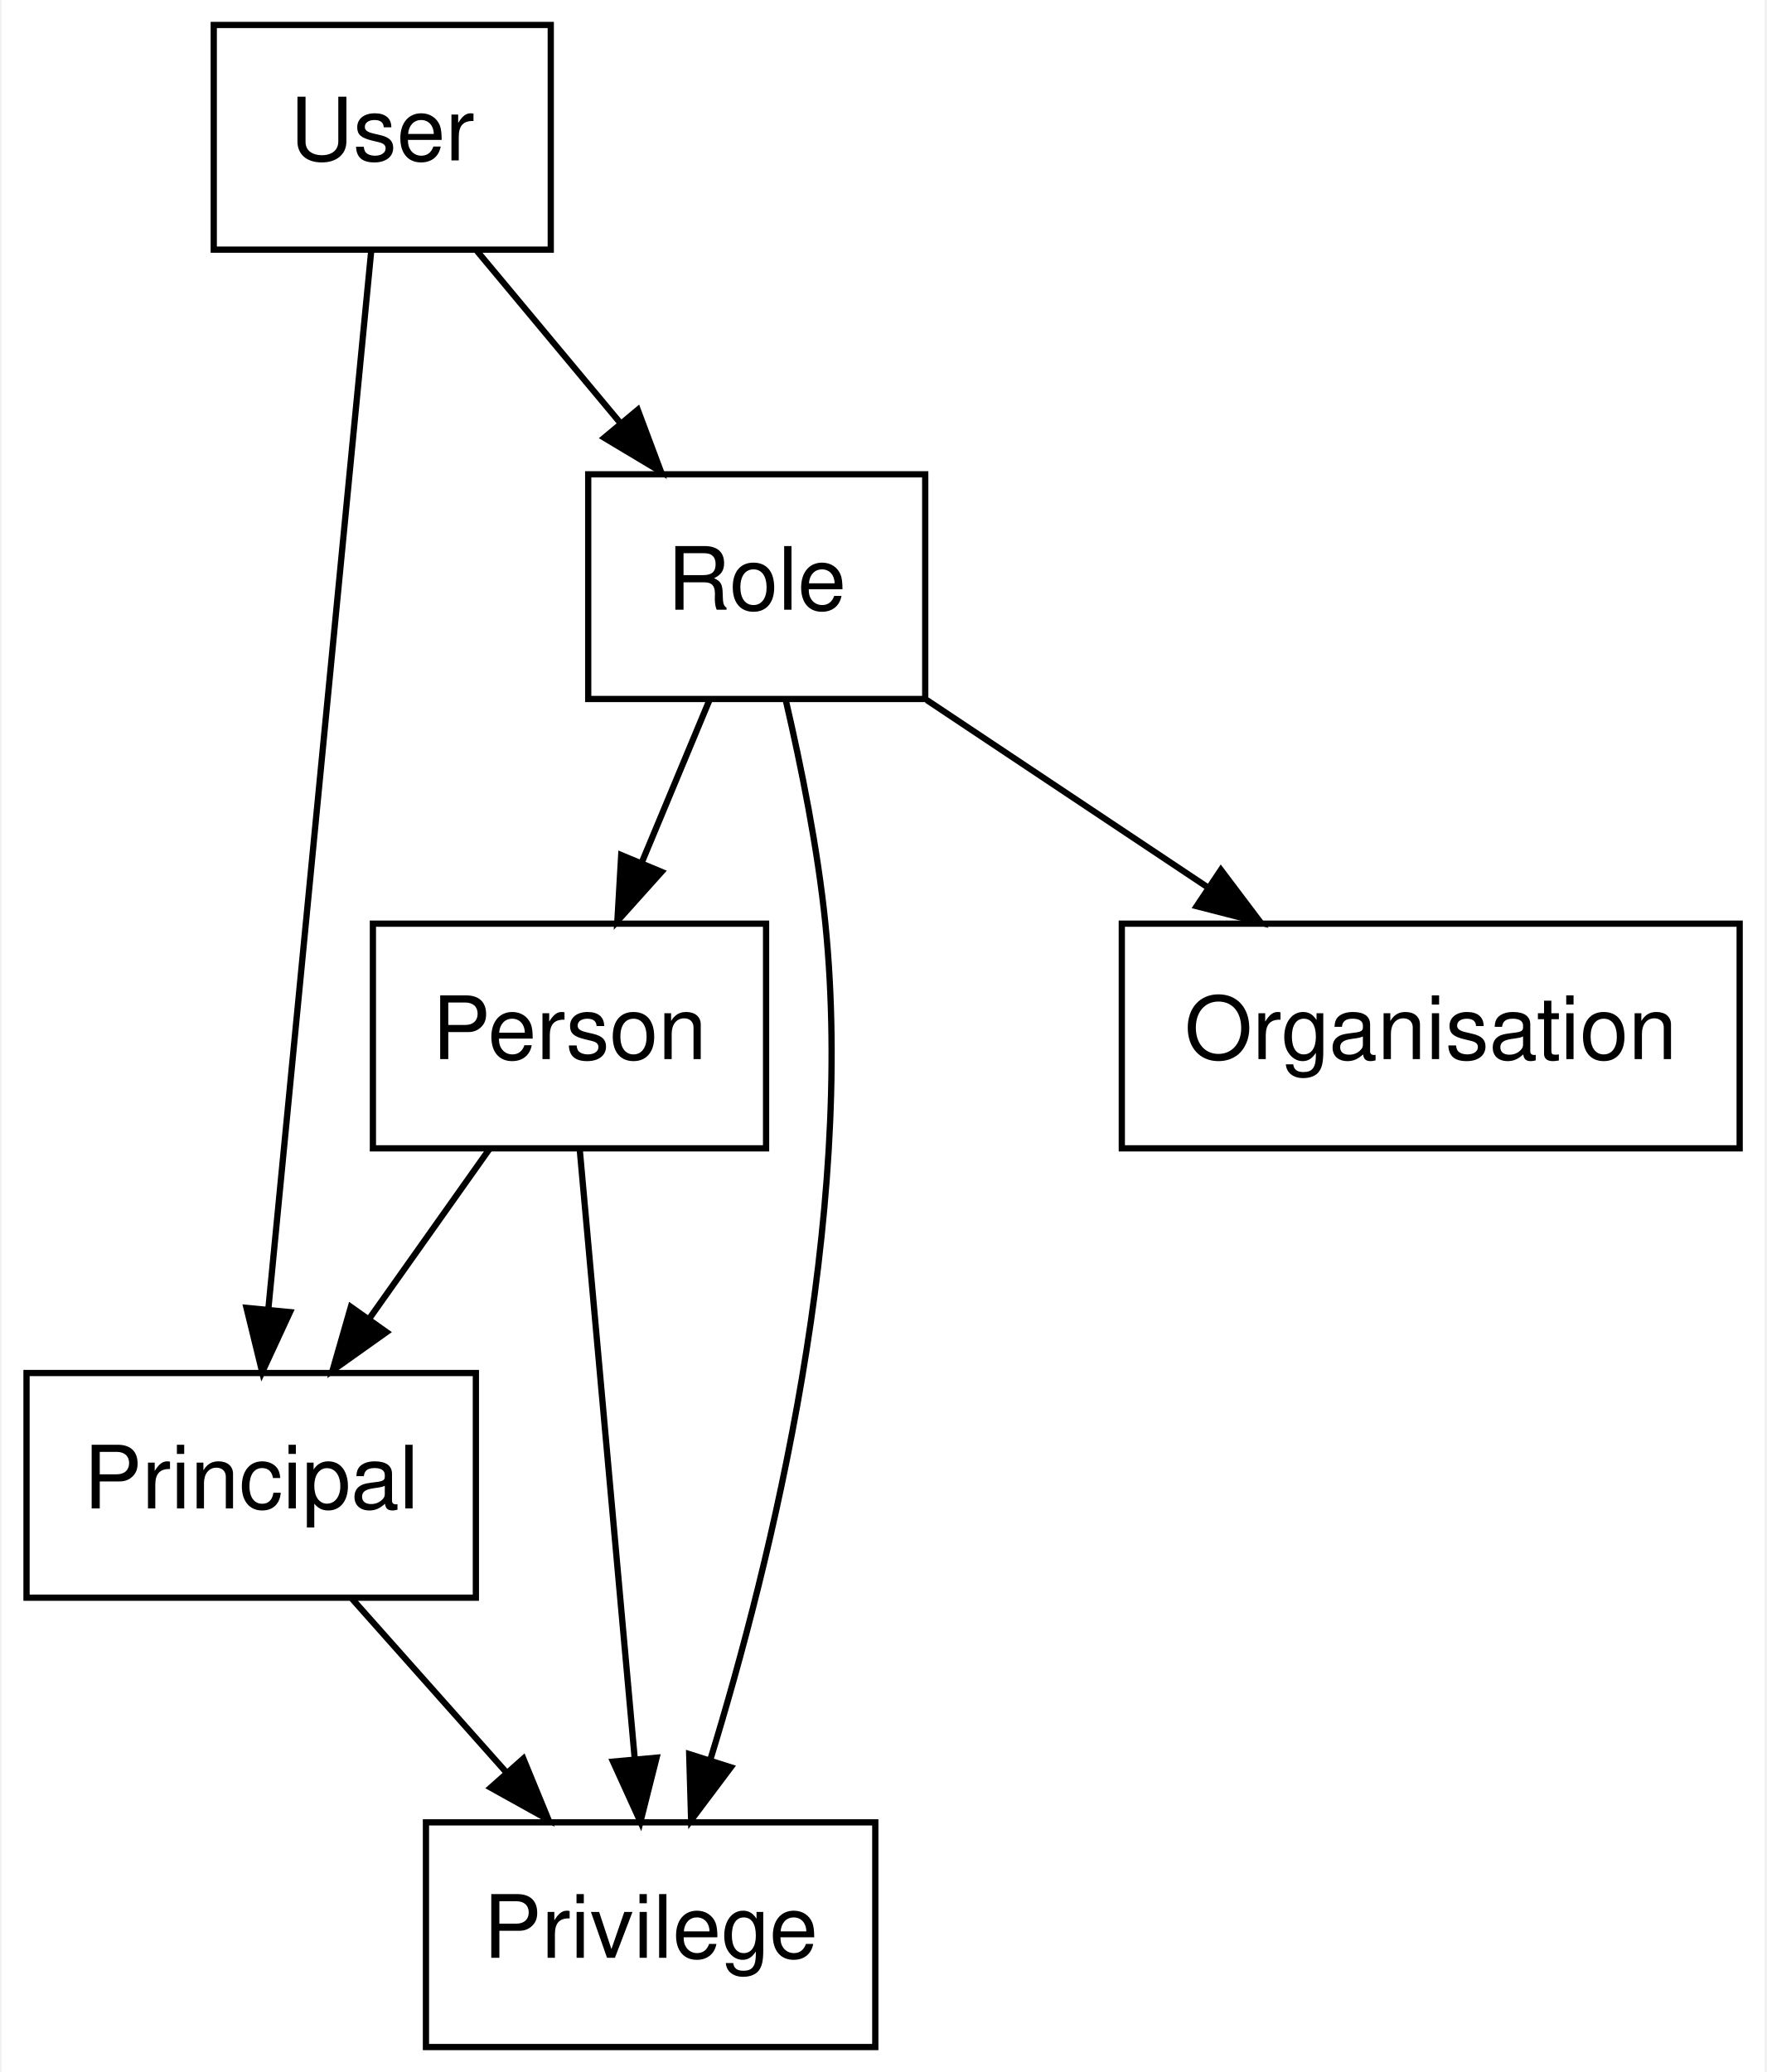
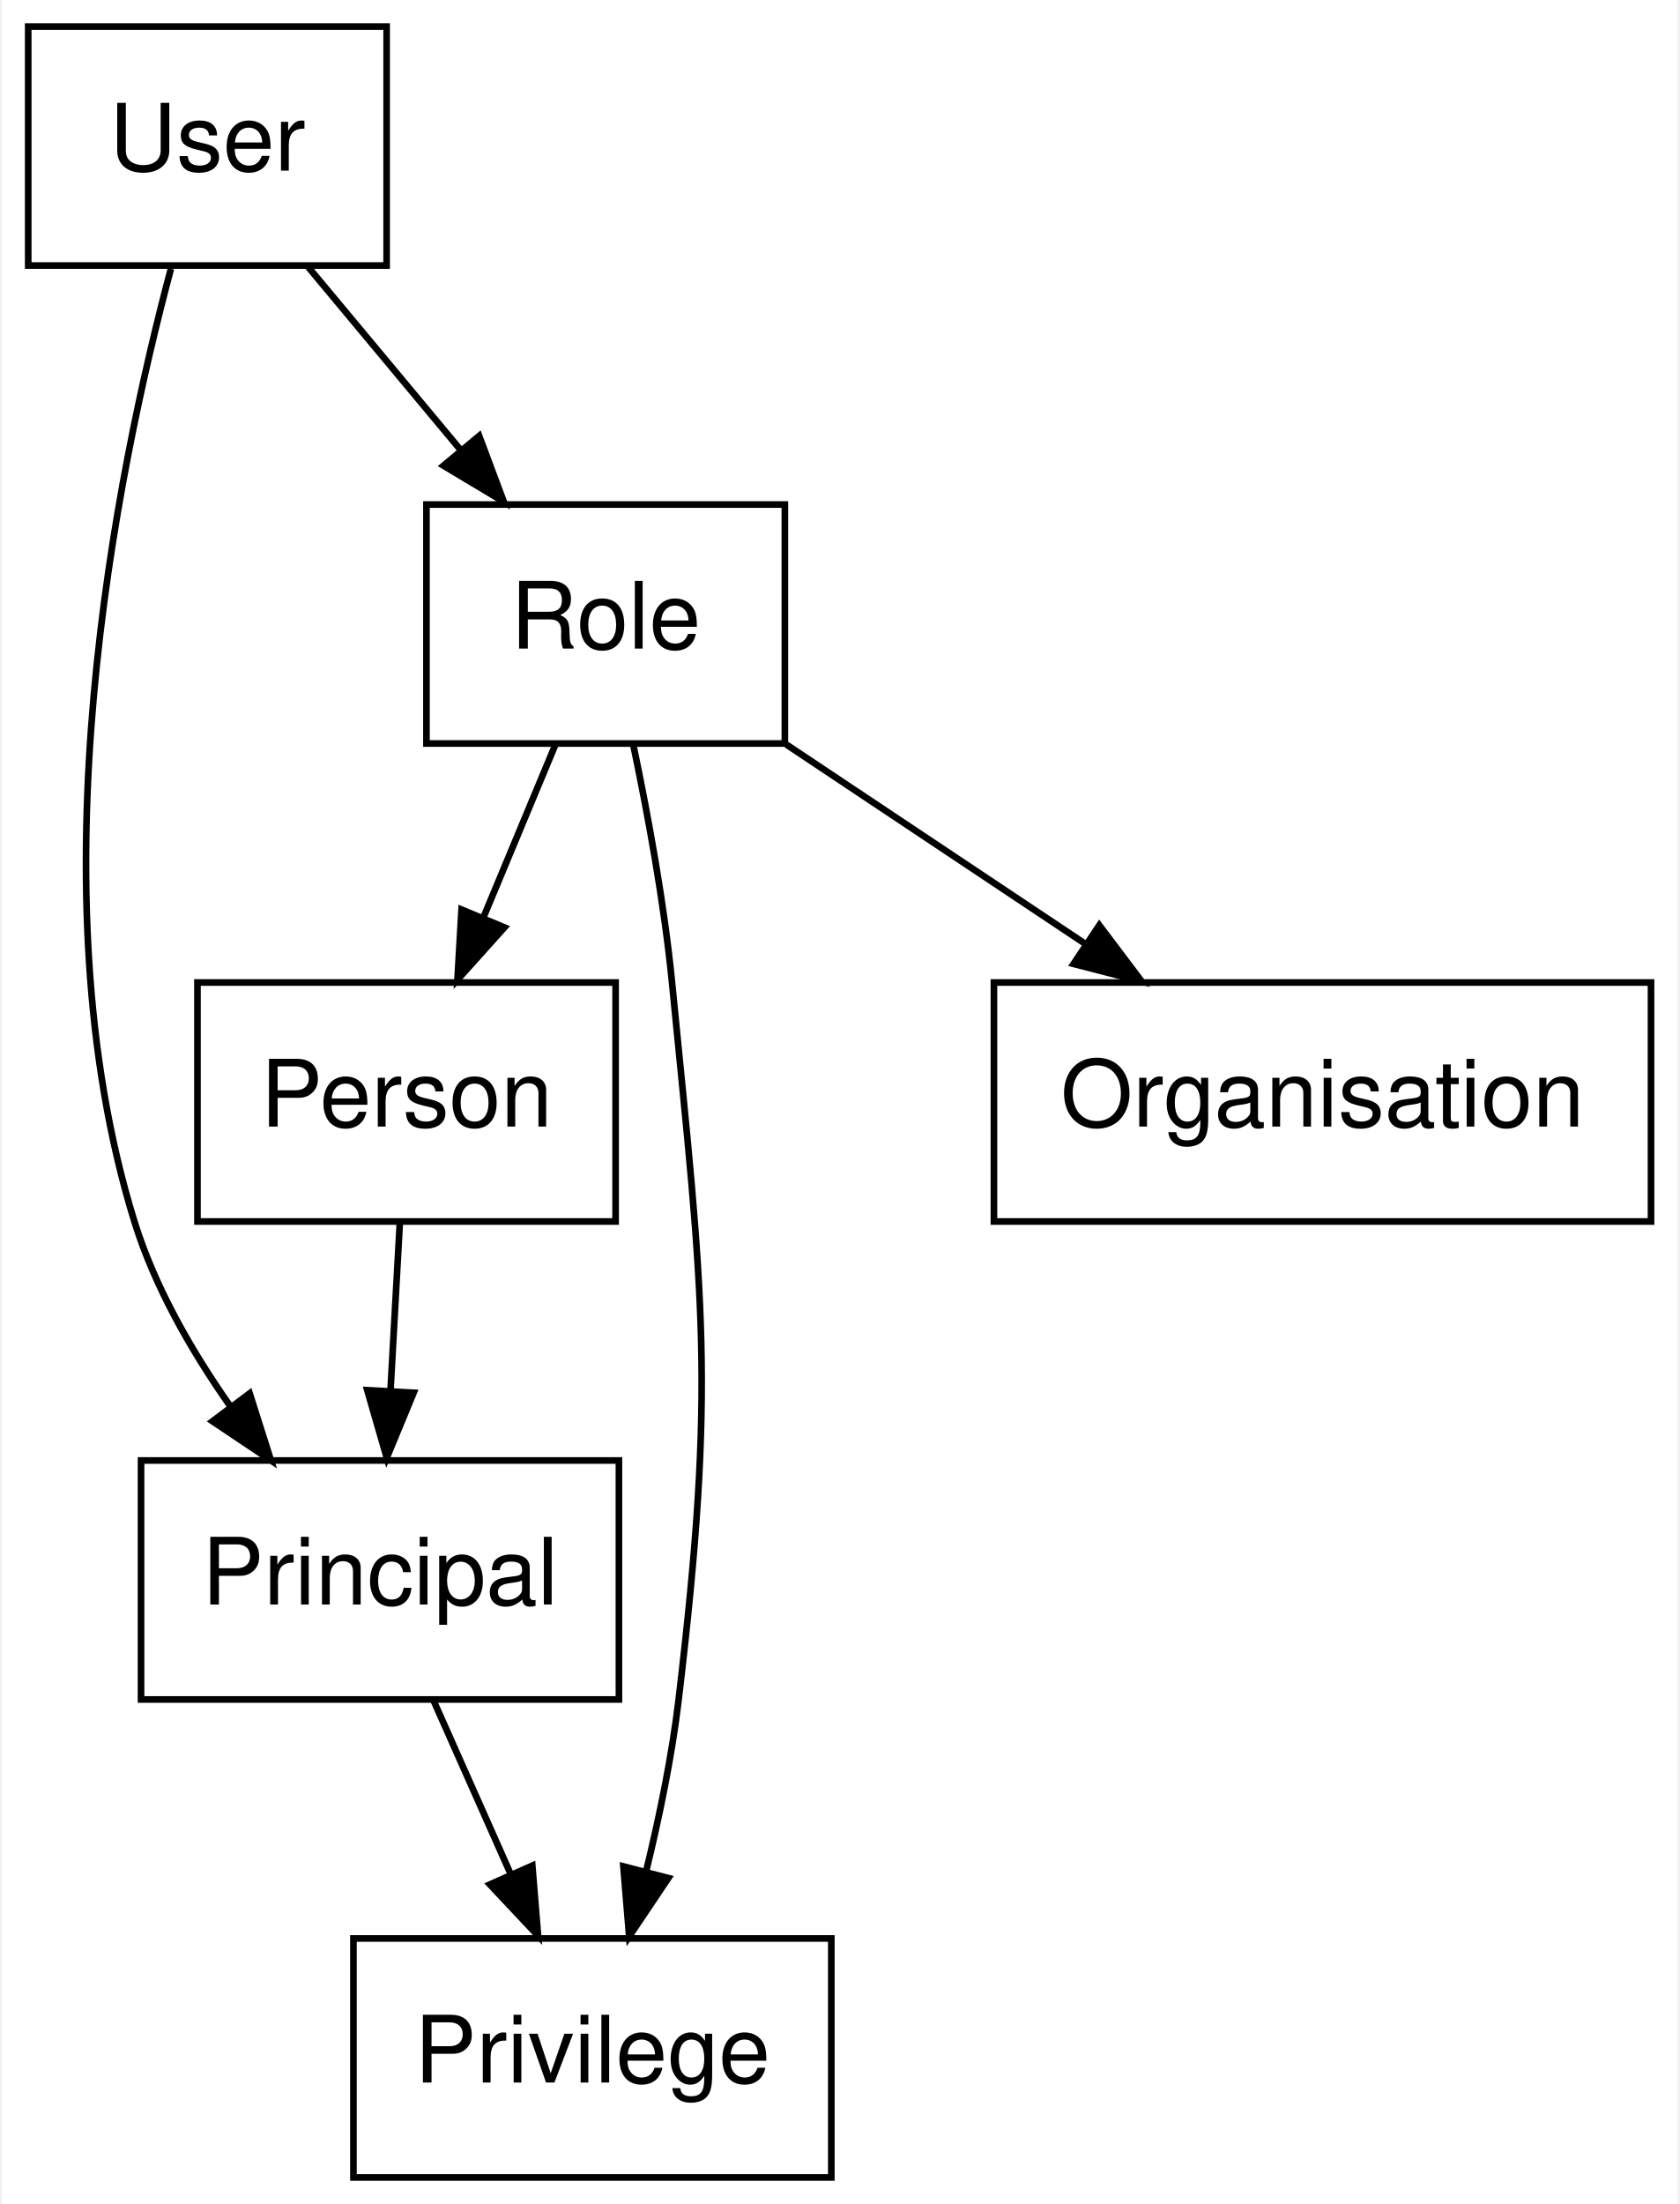
- <svg xmlns="http://www.w3.org/2000/svg" width="283pt" height="332pt" viewBox="0.00 0.00 282.50 332.00">
+ <svg xmlns="http://www.w3.org/2000/svg" width="253pt" height="332pt" viewBox="0.00 0.00 252.50 332.00">
  <g id="graph0" class="graph" transform="scale(1 1) rotate(0) translate(4 328)">
-     <polygon fill="#ffffff" stroke="transparent" points="-4,4 -4,-328 278.5,-328 278.5,4 -4,4" />
+     <polygon fill="#ffffff" stroke="transparent" points="-4,4 -4,-328 248.5,-328 248.5,4 -4,4" />
    <g id="node1" class="node">
-       <polygon fill="none" stroke="#000000" points="118.5,-180 55.5,-180 55.5,-144 118.5,-144 118.5,-180" />
-       <text text-anchor="middle" x="87" y="-158.3" font-family="Helvetica,sans-Serif" font-size="14.00" fill="#000000">Person</text>
+       <polygon fill="none" stroke="#000000" points="54,-324 0,-324 0,-288 54,-288 54,-324" />
+       <text text-anchor="middle" x="27" y="-302.3" font-family="Helvetica,sans-Serif" font-size="14.00" fill="#000000">User</text>
    </g>
    <g id="node2" class="node">
-       <polygon fill="none" stroke="#000000" points="72,-108 0,-108 0,-72 72,-72 72,-108" />
-       <text text-anchor="middle" x="36" y="-86.3" font-family="Helvetica,sans-Serif" font-size="14.00" fill="#000000">Principal</text>
+       <polygon fill="none" stroke="#000000" points="89,-108 17,-108 17,-72 89,-72 89,-108" />
+       <text text-anchor="middle" x="53" y="-86.3" font-family="Helvetica,sans-Serif" font-size="14.00" fill="#000000">Principal</text>
    </g>
    <g id="edge1" class="edge">
-       <path fill="none" stroke="#000000" d="M74.13,-143.831C68.317,-135.623 61.33,-125.761 54.935,-116.732" />
-       <polygon fill="#000000" stroke="#000000" points="57.679,-114.55 49.043,-108.413 51.967,-118.597 57.679,-114.55" />
+       <path fill="none" stroke="#000000" d="M21.503,-287.521C13.323,-256.909 .487,-194.086 16,-144 19.044,-134.17 24.564,-124.539 30.427,-116.195" />
+       <polygon fill="#000000" stroke="#000000" points="33.366,-118.109 36.572,-108.011 27.769,-113.906 33.366,-118.109" />
    </g>
    <g id="node3" class="node">
-       <polygon fill="none" stroke="#000000" points="136,-36 64,-36 64,0 136,0 136,-36" />
-       <text text-anchor="middle" x="100" y="-14.3" font-family="Helvetica,sans-Serif" font-size="14.00" fill="#000000">Privilege</text>
+       <polygon fill="none" stroke="#000000" points="114,-252 60,-252 60,-216 114,-216 114,-252" />
+       <text text-anchor="middle" x="87" y="-230.3" font-family="Helvetica,sans-Serif" font-size="14.00" fill="#000000">Role</text>
    </g>
    <g id="edge2" class="edge">
-       <path fill="none" stroke="#000000" d="M88.647,-143.762C90.864,-119.201 94.832,-75.247 97.44,-46.354" />
-       <polygon fill="#000000" stroke="#000000" points="100.954,-46.364 98.367,-36.09 93.982,-45.734 100.954,-46.364" />
+       <path fill="none" stroke="#000000" d="M42.141,-287.831C49.122,-279.454 57.539,-269.353 65.188,-260.175" />
+       <polygon fill="#000000" stroke="#000000" points="67.942,-262.336 71.656,-252.413 62.565,-257.855 67.942,-262.336" />
+     </g>
+     <g id="node4" class="node">
+       <polygon fill="none" stroke="#000000" points="121,-36 49,-36 49,0 121,0 121,-36" />
+       <text text-anchor="middle" x="85" y="-14.3" font-family="Helvetica,sans-Serif" font-size="14.00" fill="#000000">Privilege</text>
    </g>
    <g id="edge3" class="edge">
-       <path fill="none" stroke="#000000" d="M52.15,-71.831C59.672,-63.369 68.757,-53.149 76.98,-43.897" />
-       <polygon fill="#000000" stroke="#000000" points="79.605,-46.213 83.633,-36.413 74.373,-41.562 79.605,-46.213" />
+       <path fill="none" stroke="#000000" d="M61.075,-71.831C64.61,-63.877 68.836,-54.369 72.746,-45.572" />
+       <polygon fill="#000000" stroke="#000000" points="75.953,-46.973 76.816,-36.413 69.556,-44.13 75.953,-46.973" />
    </g>
-     <g id="node4" class="node">
-       <polygon fill="none" stroke="#000000" points="144,-252 90,-252 90,-216 144,-216 144,-252" />
-       <text text-anchor="middle" x="117" y="-230.3" font-family="Helvetica,sans-Serif" font-size="14.00" fill="#000000">Role</text>
+     <g id="edge6" class="edge">
+       <path fill="none" stroke="#000000" d="M91.203,-215.616C93.378,-205.223 95.819,-191.955 97,-180 101.721,-132.231 103.657,-119.668 98,-72 96.993,-63.517 95.126,-54.438 93.115,-46.191" />
+       <polygon fill="#000000" stroke="#000000" points="96.447,-45.097 90.545,-36.299 89.672,-46.858 96.447,-45.097" />
+     </g>
+     <g id="node5" class="node">
+       <polygon fill="none" stroke="#000000" points="88.5,-180 25.5,-180 25.5,-144 88.5,-144 88.5,-180" />
+       <text text-anchor="middle" x="57" y="-158.3" font-family="Helvetica,sans-Serif" font-size="14.00" fill="#000000">Person</text>
    </g>
    <g id="edge4" class="edge">
-       <path fill="none" stroke="#000000" d="M109.43,-215.831C106.151,-207.962 102.238,-198.571 98.606,-189.853" />
-       <polygon fill="#000000" stroke="#000000" points="101.749,-188.298 94.672,-180.413 95.288,-190.99 101.749,-188.298" />
+       <path fill="none" stroke="#000000" d="M79.43,-215.831C76.151,-207.962 72.238,-198.571 68.606,-189.853" />
+       <polygon fill="#000000" stroke="#000000" points="71.749,-188.298 64.672,-180.413 65.288,-190.99 71.749,-188.298" />
    </g>
-     <g id="edge6" class="edge">
-       <path fill="none" stroke="#000000" d="M121.693,-215.646C124.107,-205.263 126.791,-191.994 128,-180 132.779,-132.594 119.42,-78.129 109.545,-45.968" />
-       <polygon fill="#000000" stroke="#000000" points="112.852,-44.819 106.489,-36.348 106.181,-46.938 112.852,-44.819" />
-     </g>
-     <g id="node5" class="node">
-       <polygon fill="none" stroke="#000000" points="274.5,-180 175.5,-180 175.5,-144 274.5,-144 274.5,-180" />
-       <text text-anchor="middle" x="225" y="-158.3" font-family="Helvetica,sans-Serif" font-size="14.00" fill="#000000">Organisation</text>
+     <g id="node6" class="node">
+       <polygon fill="none" stroke="#000000" points="244.5,-180 145.5,-180 145.5,-144 244.5,-144 244.5,-180" />
+       <text text-anchor="middle" x="195" y="-158.3" font-family="Helvetica,sans-Serif" font-size="14.00" fill="#000000">Organisation</text>
    </g>
    <g id="edge5" class="edge">
-       <path fill="none" stroke="#000000" d="M144.253,-215.831C157.939,-206.707 174.691,-195.539 189.383,-185.745" />
-       <polygon fill="#000000" stroke="#000000" points="191.377,-188.622 197.756,-180.163 187.494,-182.798 191.377,-188.622" />
-     </g>
-     <g id="node6" class="node">
-       <polygon fill="none" stroke="#000000" points="84,-324 30,-324 30,-288 84,-288 84,-324" />
-       <text text-anchor="middle" x="57" y="-302.3" font-family="Helvetica,sans-Serif" font-size="14.00" fill="#000000">User</text>
+       <path fill="none" stroke="#000000" d="M114.253,-215.831C127.939,-206.707 144.691,-195.539 159.383,-185.745" />
+       <polygon fill="#000000" stroke="#000000" points="161.377,-188.622 167.756,-180.163 157.494,-182.798 161.377,-188.622" />
    </g>
    <g id="edge7" class="edge">
-       <path fill="none" stroke="#000000" d="M55.246,-287.955C51.586,-250.314 43.115,-163.187 38.734,-118.125" />
-       <polygon fill="#000000" stroke="#000000" points="42.215,-117.759 37.764,-108.145 35.248,-118.437 42.215,-117.759" />
-     </g>
-     <g id="edge8" class="edge">
-       <path fill="none" stroke="#000000" d="M72.141,-287.831C79.122,-279.454 87.539,-269.353 95.188,-260.175" />
-       <polygon fill="#000000" stroke="#000000" points="97.942,-262.336 101.656,-252.413 92.565,-257.855 97.942,-262.336" />
+       <path fill="none" stroke="#000000" d="M55.991,-143.831C55.563,-136.131 55.054,-126.974 54.579,-118.417" />
+       <polygon fill="#000000" stroke="#000000" points="58.072,-118.204 54.023,-108.413 51.083,-118.592 58.072,-118.204" />
    </g>
  </g>
</svg>
